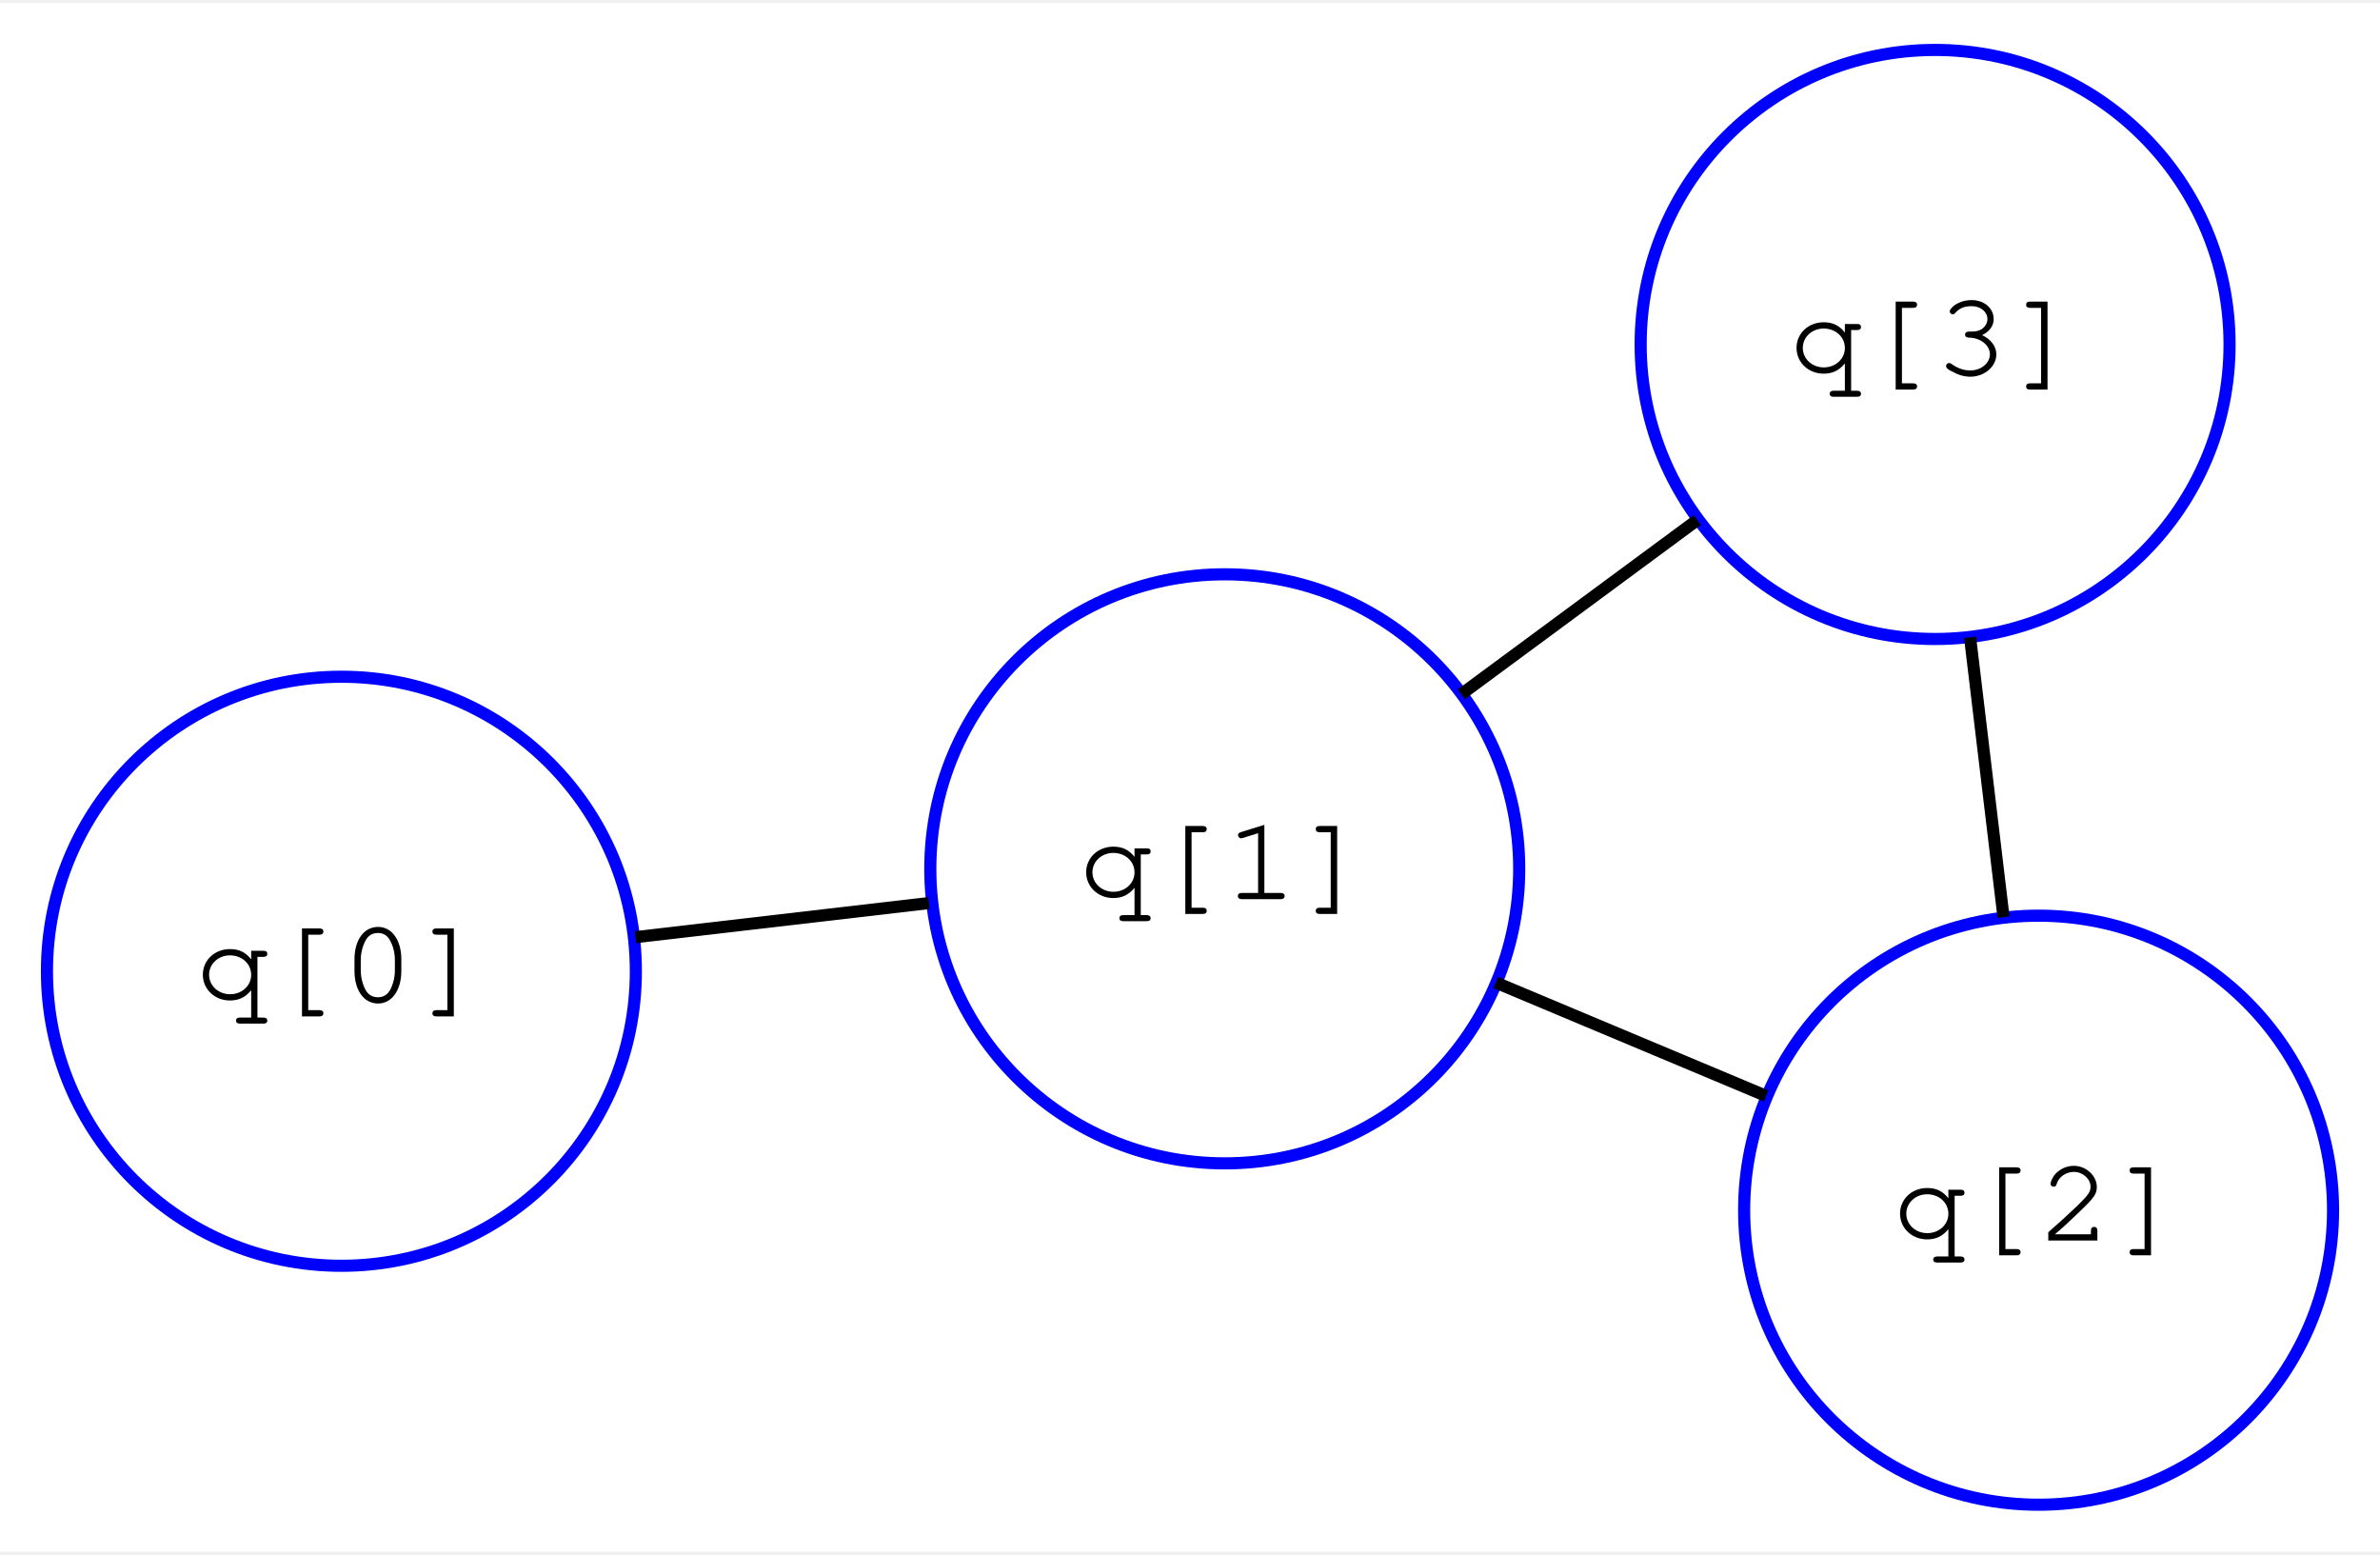
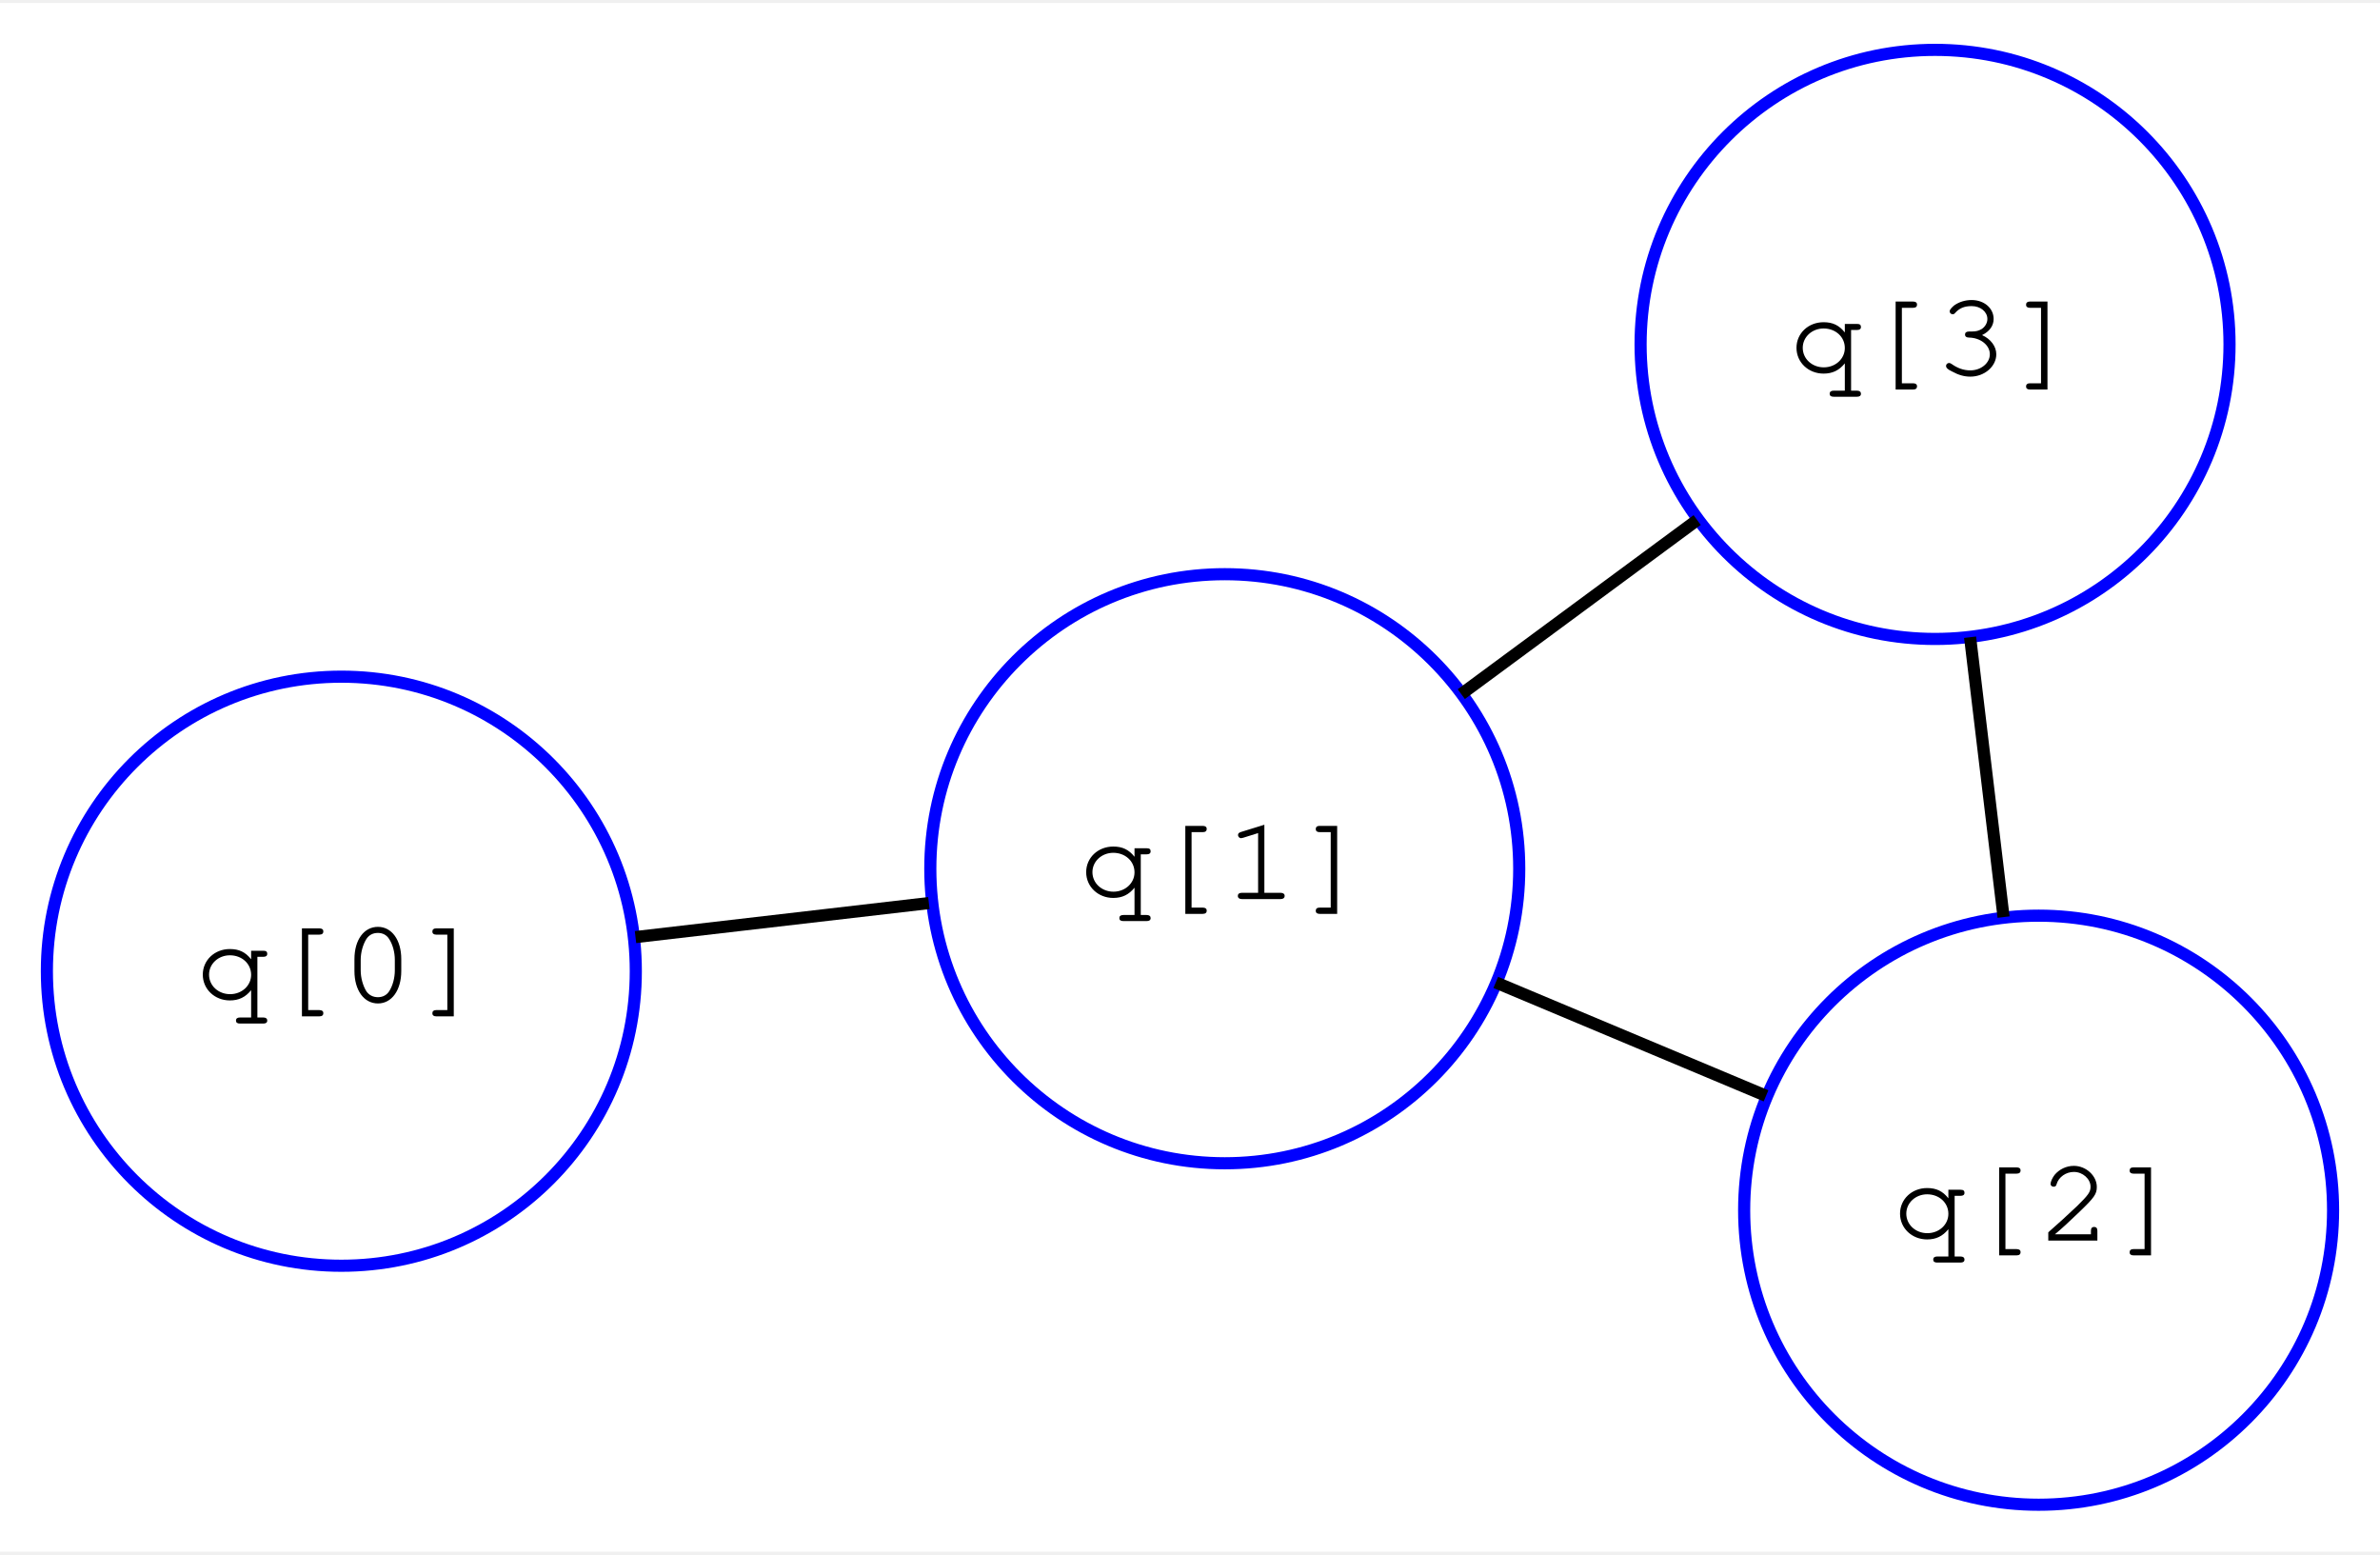
<svg xmlns="http://www.w3.org/2000/svg" width="196pt" height="128pt" viewBox="0.00 0.00 196.17 127.62">
-   <g id="graph0" class="graph" transform="scale(1 1) rotate(0) translate(4 123.62)">
-     <polygon fill="white" stroke="transparent" points="-4,4 -4,-123.62 192.17,-123.62 192.17,4 -4,4" />
+   <g id="graph0" class="graph" transform="scale(1 1) rotate(0) translate(4 123.6151)">
+     <polygon fill="#ffffff" stroke="transparent" points="-4,4 -4,-123.615 192.168,-123.615 192.168,4 -4,4" />
    <g id="node1" class="node">
-       <ellipse fill="none" stroke="blue" cx="24.14" cy="-43.83" rx="24.27" ry="24.27" />
-       <text text-anchor="middle" x="24.14" y="-41.33" font-family="Courier,monospace" font-size="10.00">q[0]</text>
+       <ellipse fill="none" stroke="#0000ff" cx="24.135" cy="-43.829" rx="24.271" ry="24.271" />
+       <text text-anchor="middle" x="24.135" y="-41.329" font-family="Courier,monospace" font-size="10.00" fill="#000000">q[0]</text>
    </g>
    <g id="node2" class="node">
-       <ellipse fill="none" stroke="blue" cx="96.95" cy="-52.27" rx="24.27" ry="24.27" />
-       <text text-anchor="middle" x="96.95" y="-49.77" font-family="Courier,monospace" font-size="10.00">q[1]</text>
+       <ellipse fill="none" stroke="#0000ff" cx="96.951" cy="-52.274" rx="24.271" ry="24.271" />
+       <text text-anchor="middle" x="96.951" y="-49.774" font-family="Courier,monospace" font-size="10.00" fill="#000000">q[1]</text>
    </g>
    <g id="edge1" class="edge">
-       <path fill="none" stroke="black" d="M48.38,-46.64C56.16,-47.54 64.77,-48.54 72.56,-49.45" />
+       <path fill="none" stroke="#000000" d="M48.382,-46.641C56.159,-47.543 64.774,-48.542 72.562,-49.445" />
    </g>
    <g id="node3" class="node">
-       <ellipse fill="none" stroke="blue" cx="164.03" cy="-24.14" rx="24.27" ry="24.27" />
-       <text text-anchor="middle" x="164.03" y="-21.64" font-family="Courier,monospace" font-size="10.00">q[2]</text>
+       <ellipse fill="none" stroke="#0000ff" cx="164.032" cy="-24.135" rx="24.271" ry="24.271" />
+       <text text-anchor="middle" x="164.032" y="-21.635" font-family="Courier,monospace" font-size="10.00" fill="#000000">q[2]</text>
    </g>
    <g id="edge2" class="edge">
-       <path fill="none" stroke="black" d="M119.29,-42.9C126.45,-39.9 134.39,-36.57 141.56,-33.56" />
+       <path fill="none" stroke="#000000" d="M119.288,-42.904C126.453,-39.898 134.389,-36.57 141.564,-33.56" />
    </g>
    <g id="node4" class="node">
-       <ellipse fill="none" stroke="blue" cx="155.5" cy="-95.48" rx="24.27" ry="24.27" />
-       <text text-anchor="middle" x="155.5" y="-92.98" font-family="Courier,monospace" font-size="10.00">q[3]</text>
+       <ellipse fill="none" stroke="#0000ff" cx="155.496" cy="-95.48" rx="24.271" ry="24.271" />
+       <text text-anchor="middle" x="155.496" y="-92.98" font-family="Courier,monospace" font-size="10.00" fill="#000000">q[3]</text>
    </g>
    <g id="edge3" class="edge">
-       <path fill="none" stroke="black" d="M116.45,-66.66C122.7,-71.28 129.63,-76.39 135.89,-81.01" />
+       <path fill="none" stroke="#000000" d="M116.445,-66.661C122.699,-71.276 129.625,-76.387 135.887,-81.008" />
    </g>
    <g id="edge4" class="edge">
-       <path fill="none" stroke="black" d="M161.14,-48.29C160.25,-55.73 159.27,-63.91 158.38,-71.35" />
+       <path fill="none" stroke="#000000" d="M161.143,-48.289C160.252,-55.727 159.273,-63.914 158.383,-71.351" />
    </g>
  </g>
</svg>
